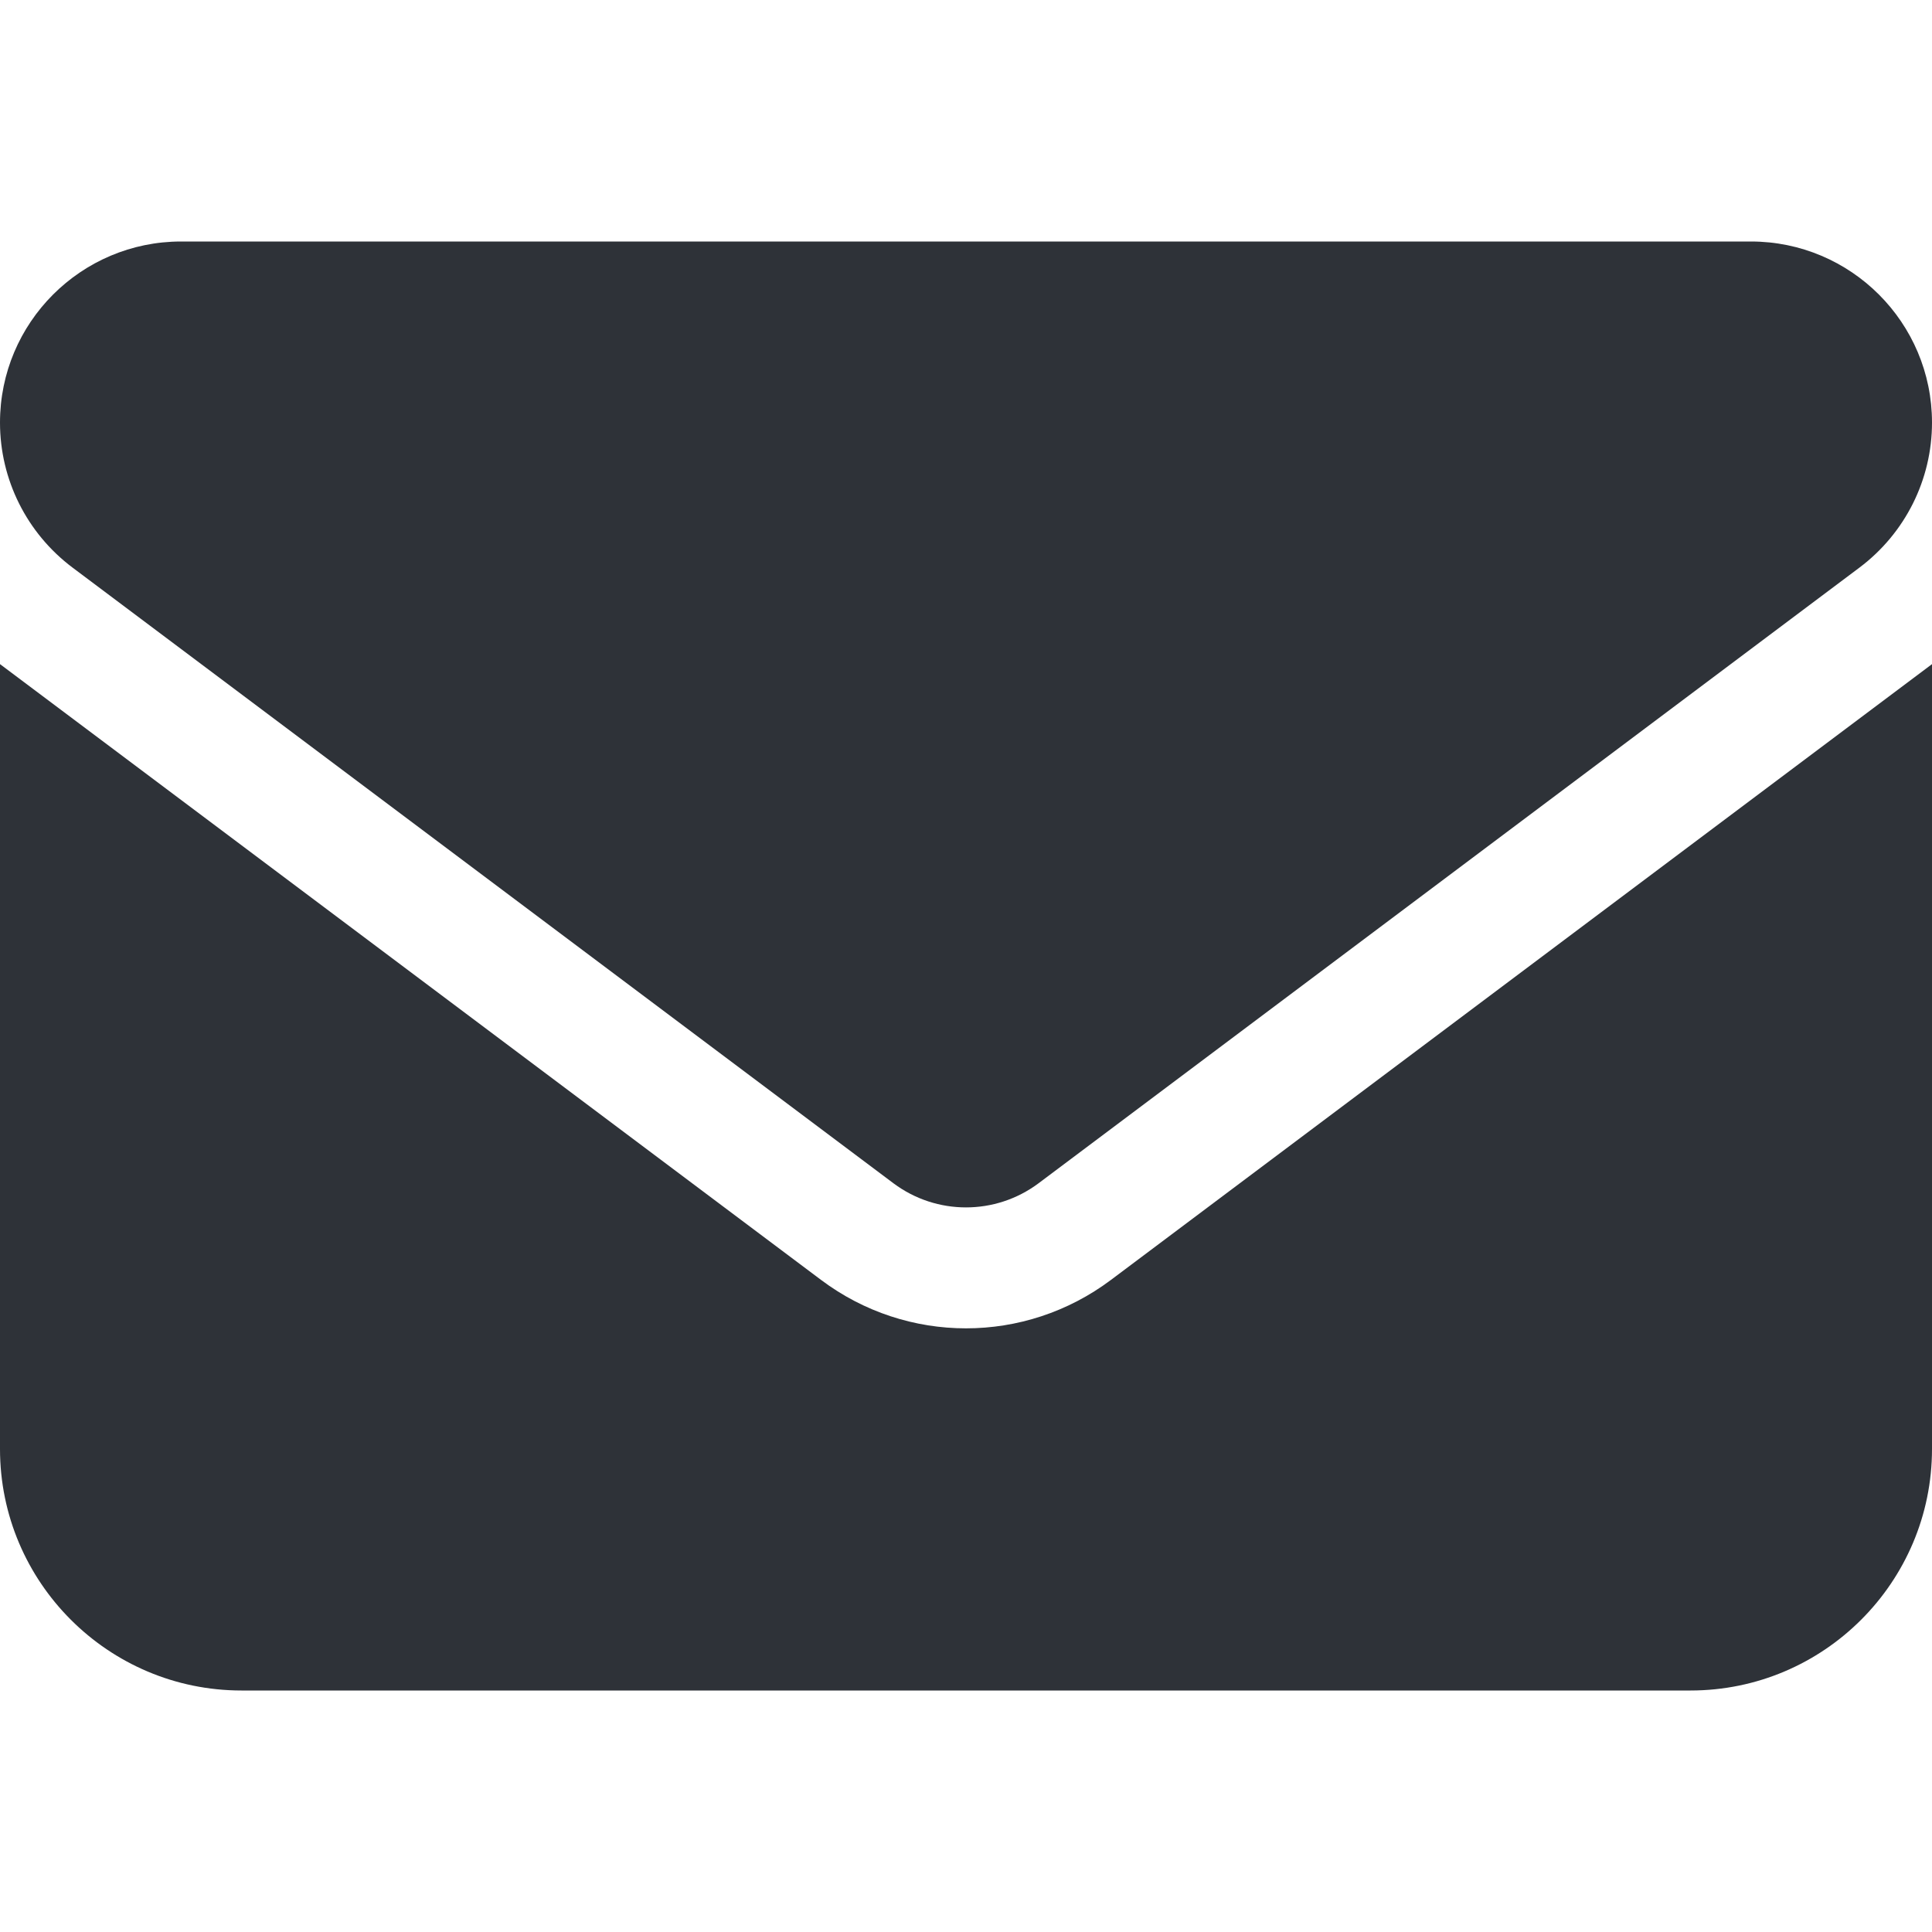
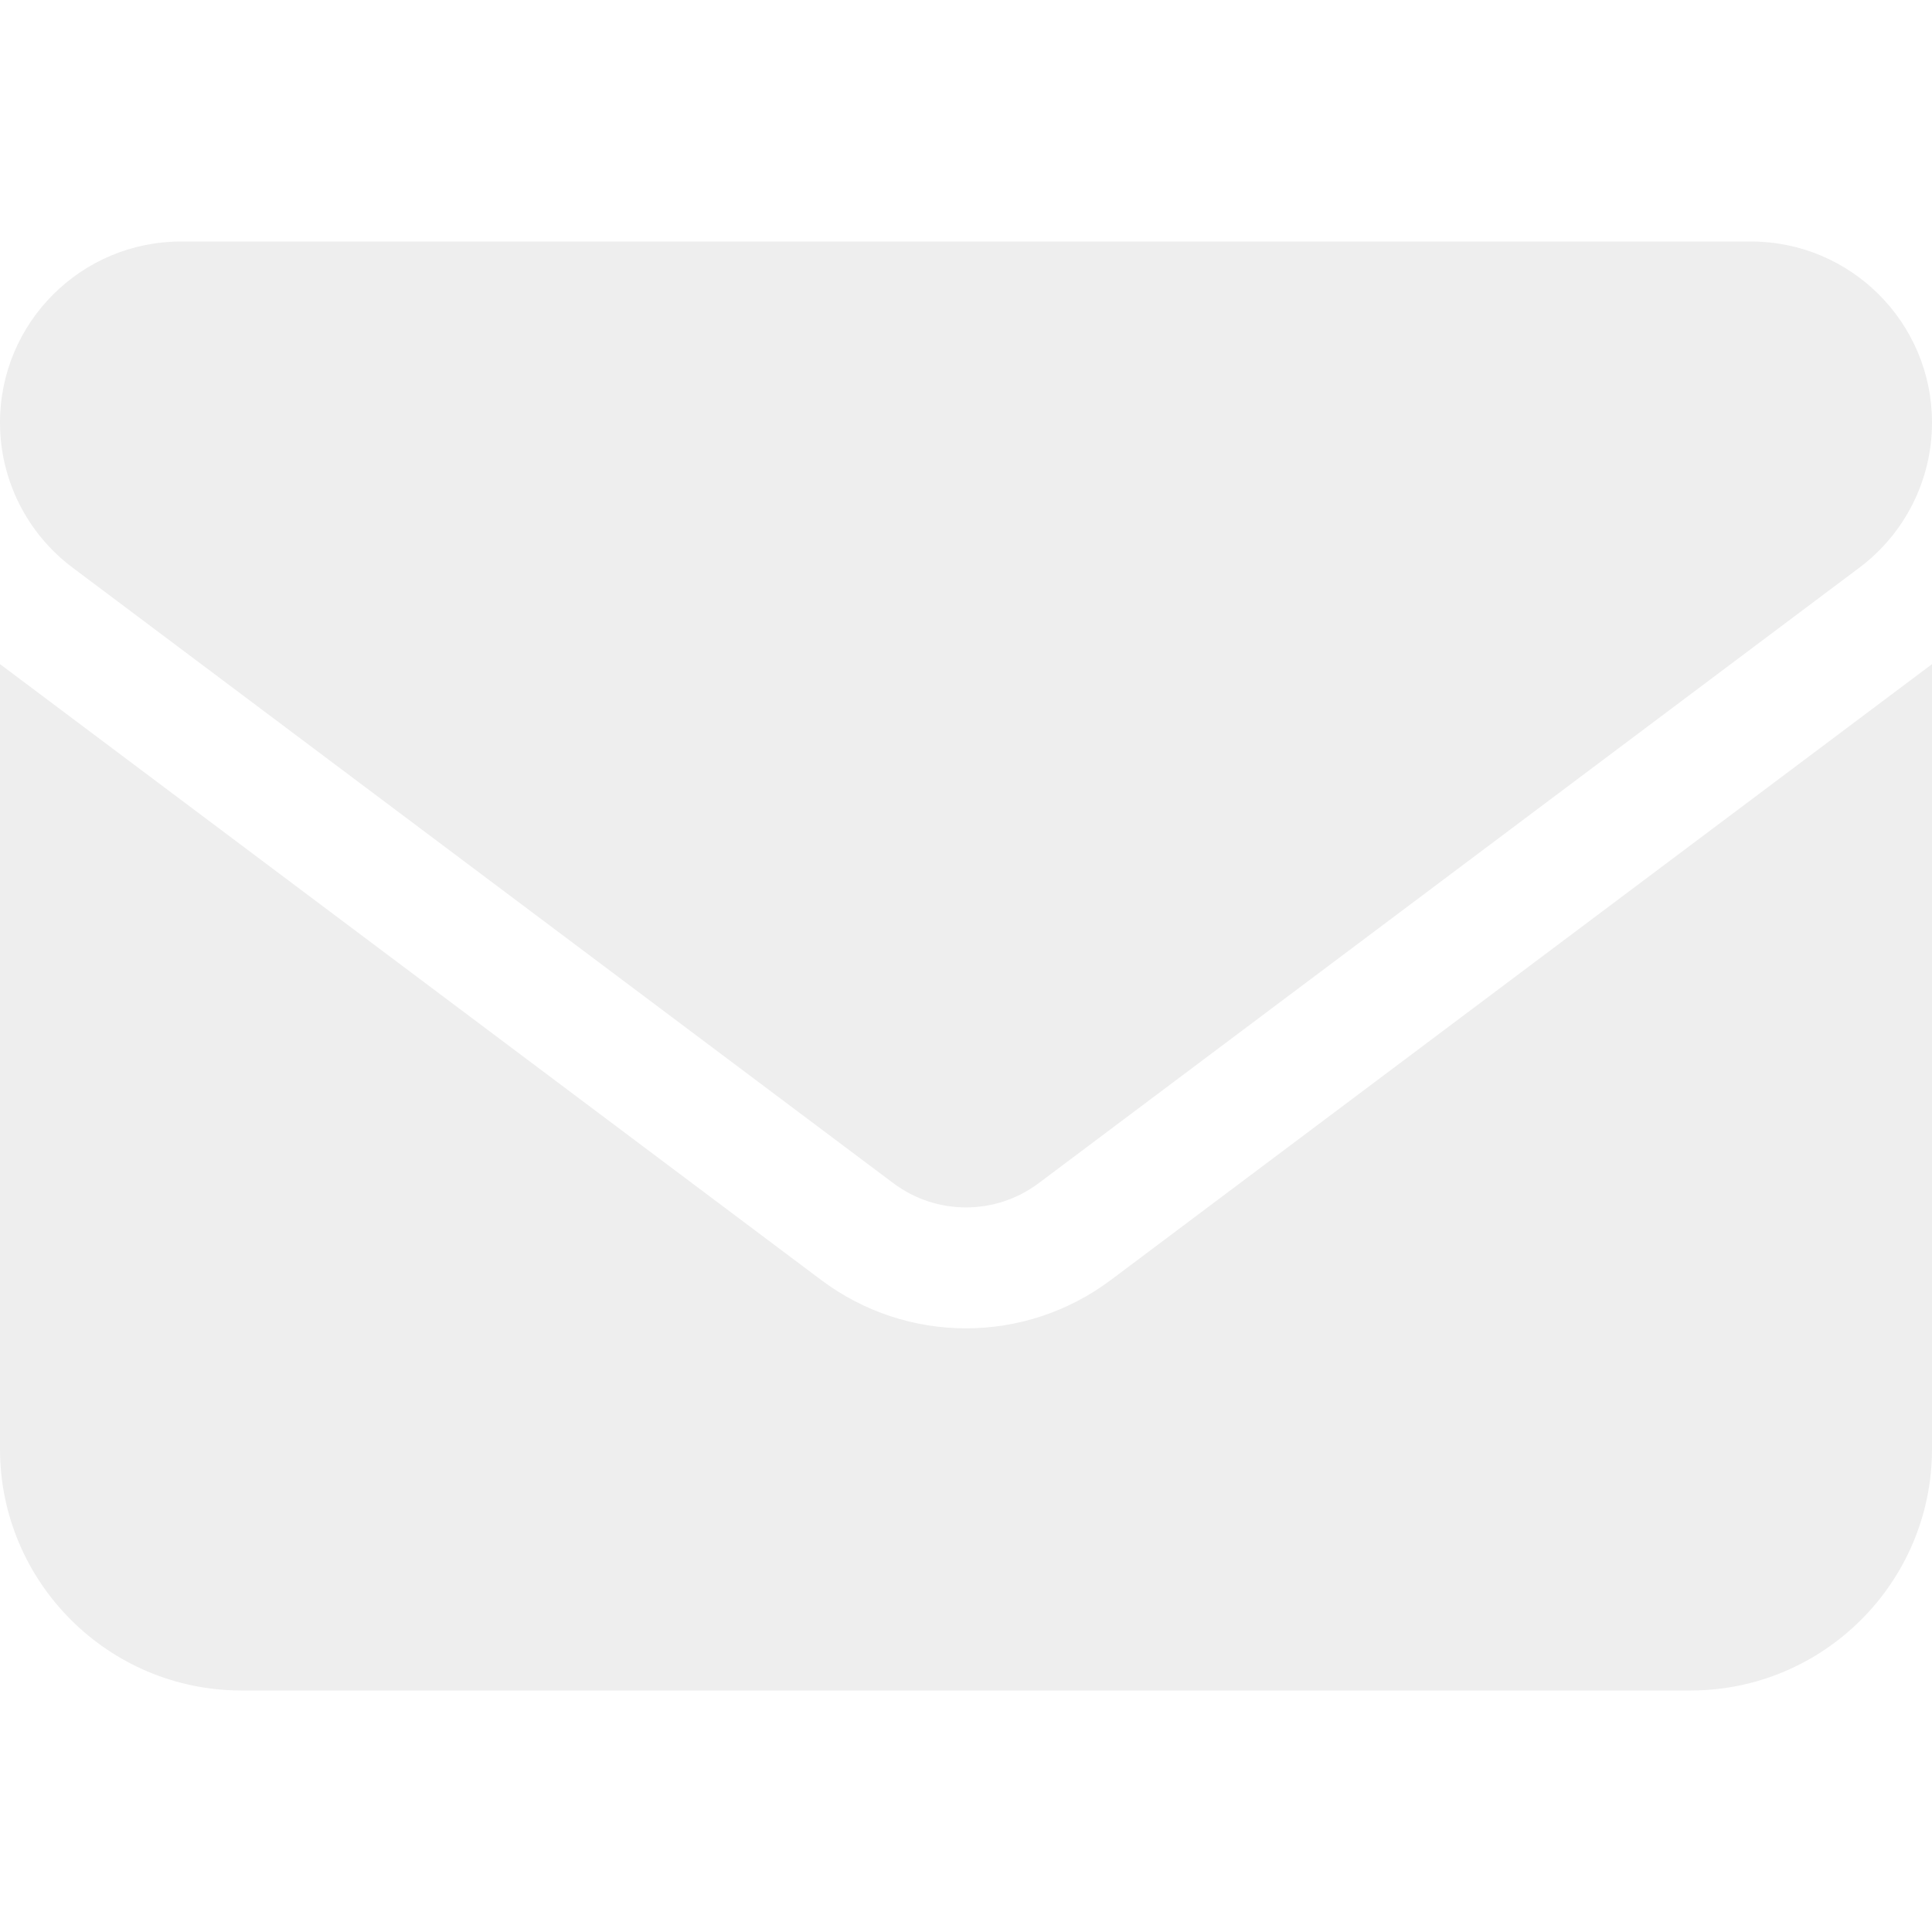
<svg xmlns="http://www.w3.org/2000/svg" viewBox="0 0 512 512">
-   <path fill="#2e3238" d="M48 64C21.5 64 0 85.5 0 112c0 15.1 7.1 29.3 19.2 38.4L236.8 313.6c11.4 8.5 27 8.5 38.4 0L492.8 150.4c12.1-9.1 19.2-23.3 19.2-38.4c0-26.5-21.5-48-48-48L48 64zM0 176L0 384c0 35.3 28.7 64 64 64l384 0c35.3 0 64-28.7 64-64l0-208L294.4 339.2c-22.8 17.1-54 17.1-76.8 0L0 176z" />
+   <path fill="#eeeeee" d="M48 64C21.5 64 0 85.5 0 112c0 15.1 7.1 29.3 19.2 38.4L236.8 313.6c11.4 8.5 27 8.5 38.4 0L492.8 150.4c12.1-9.1 19.2-23.3 19.2-38.4c0-26.5-21.5-48-48-48L48 64zM0 176L0 384c0 35.3 28.7 64 64 64l384 0c35.3 0 64-28.7 64-64l0-208L294.4 339.2c-22.8 17.1-54 17.1-76.8 0L0 176z" />
</svg>
